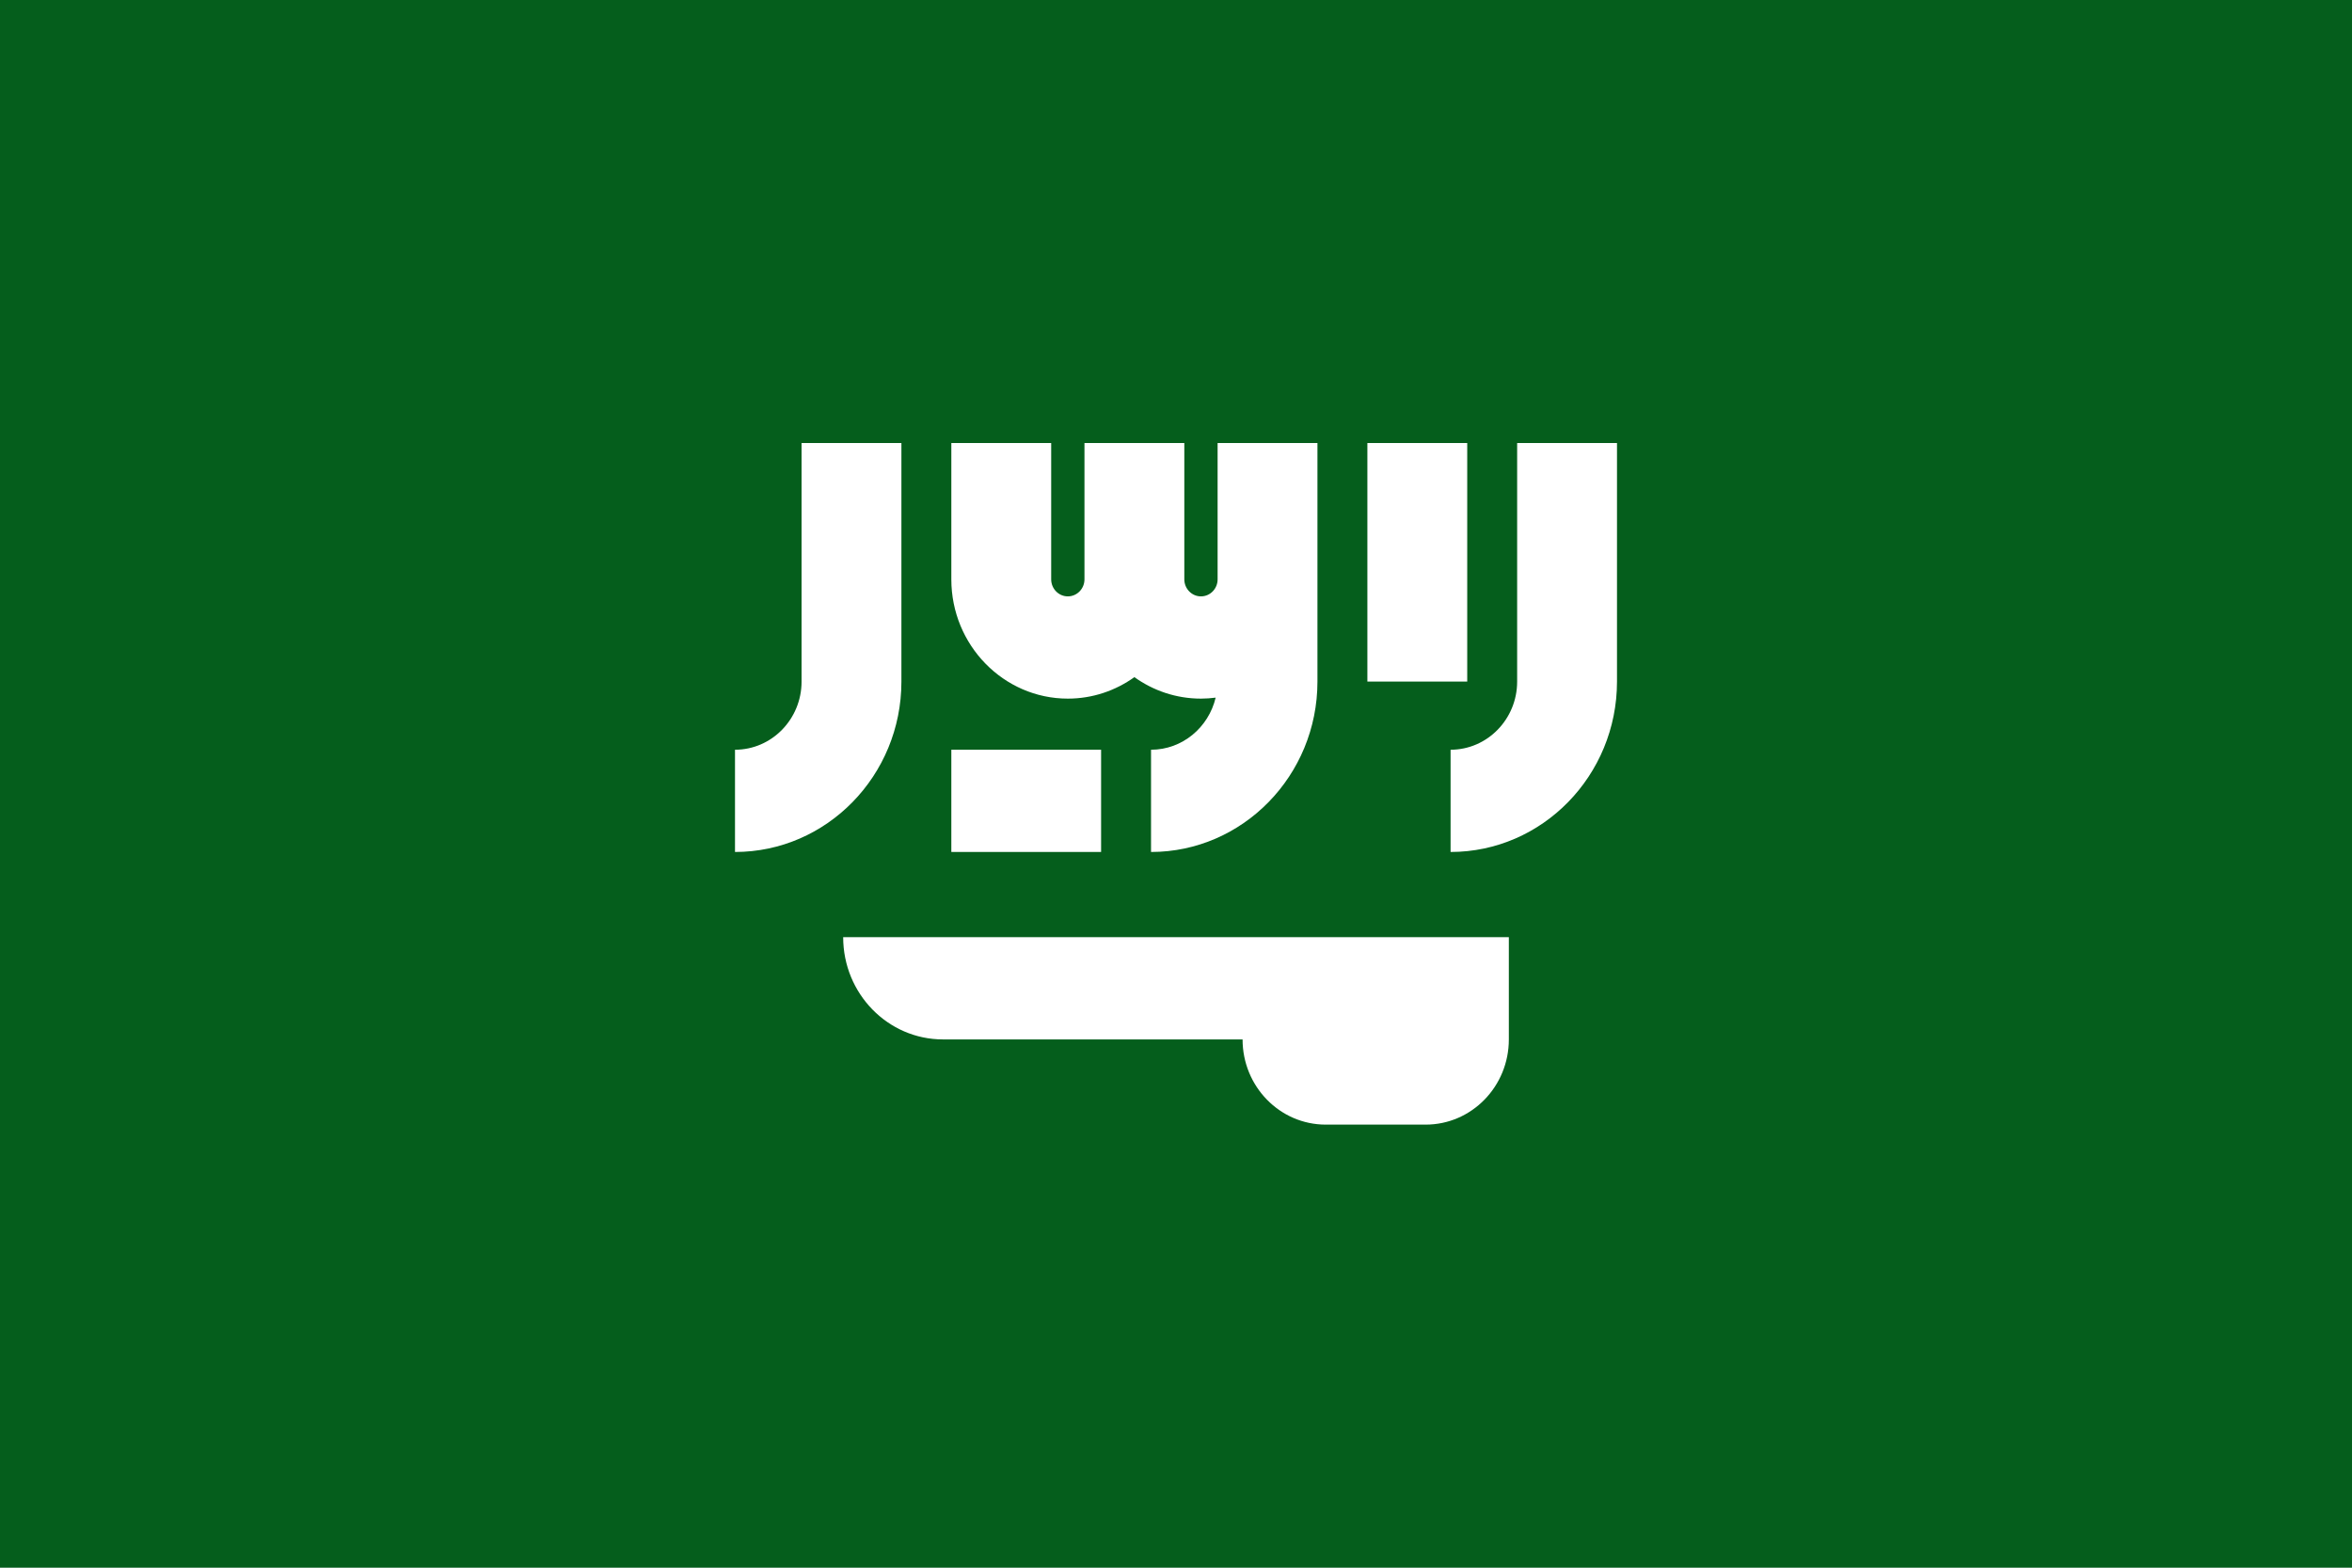
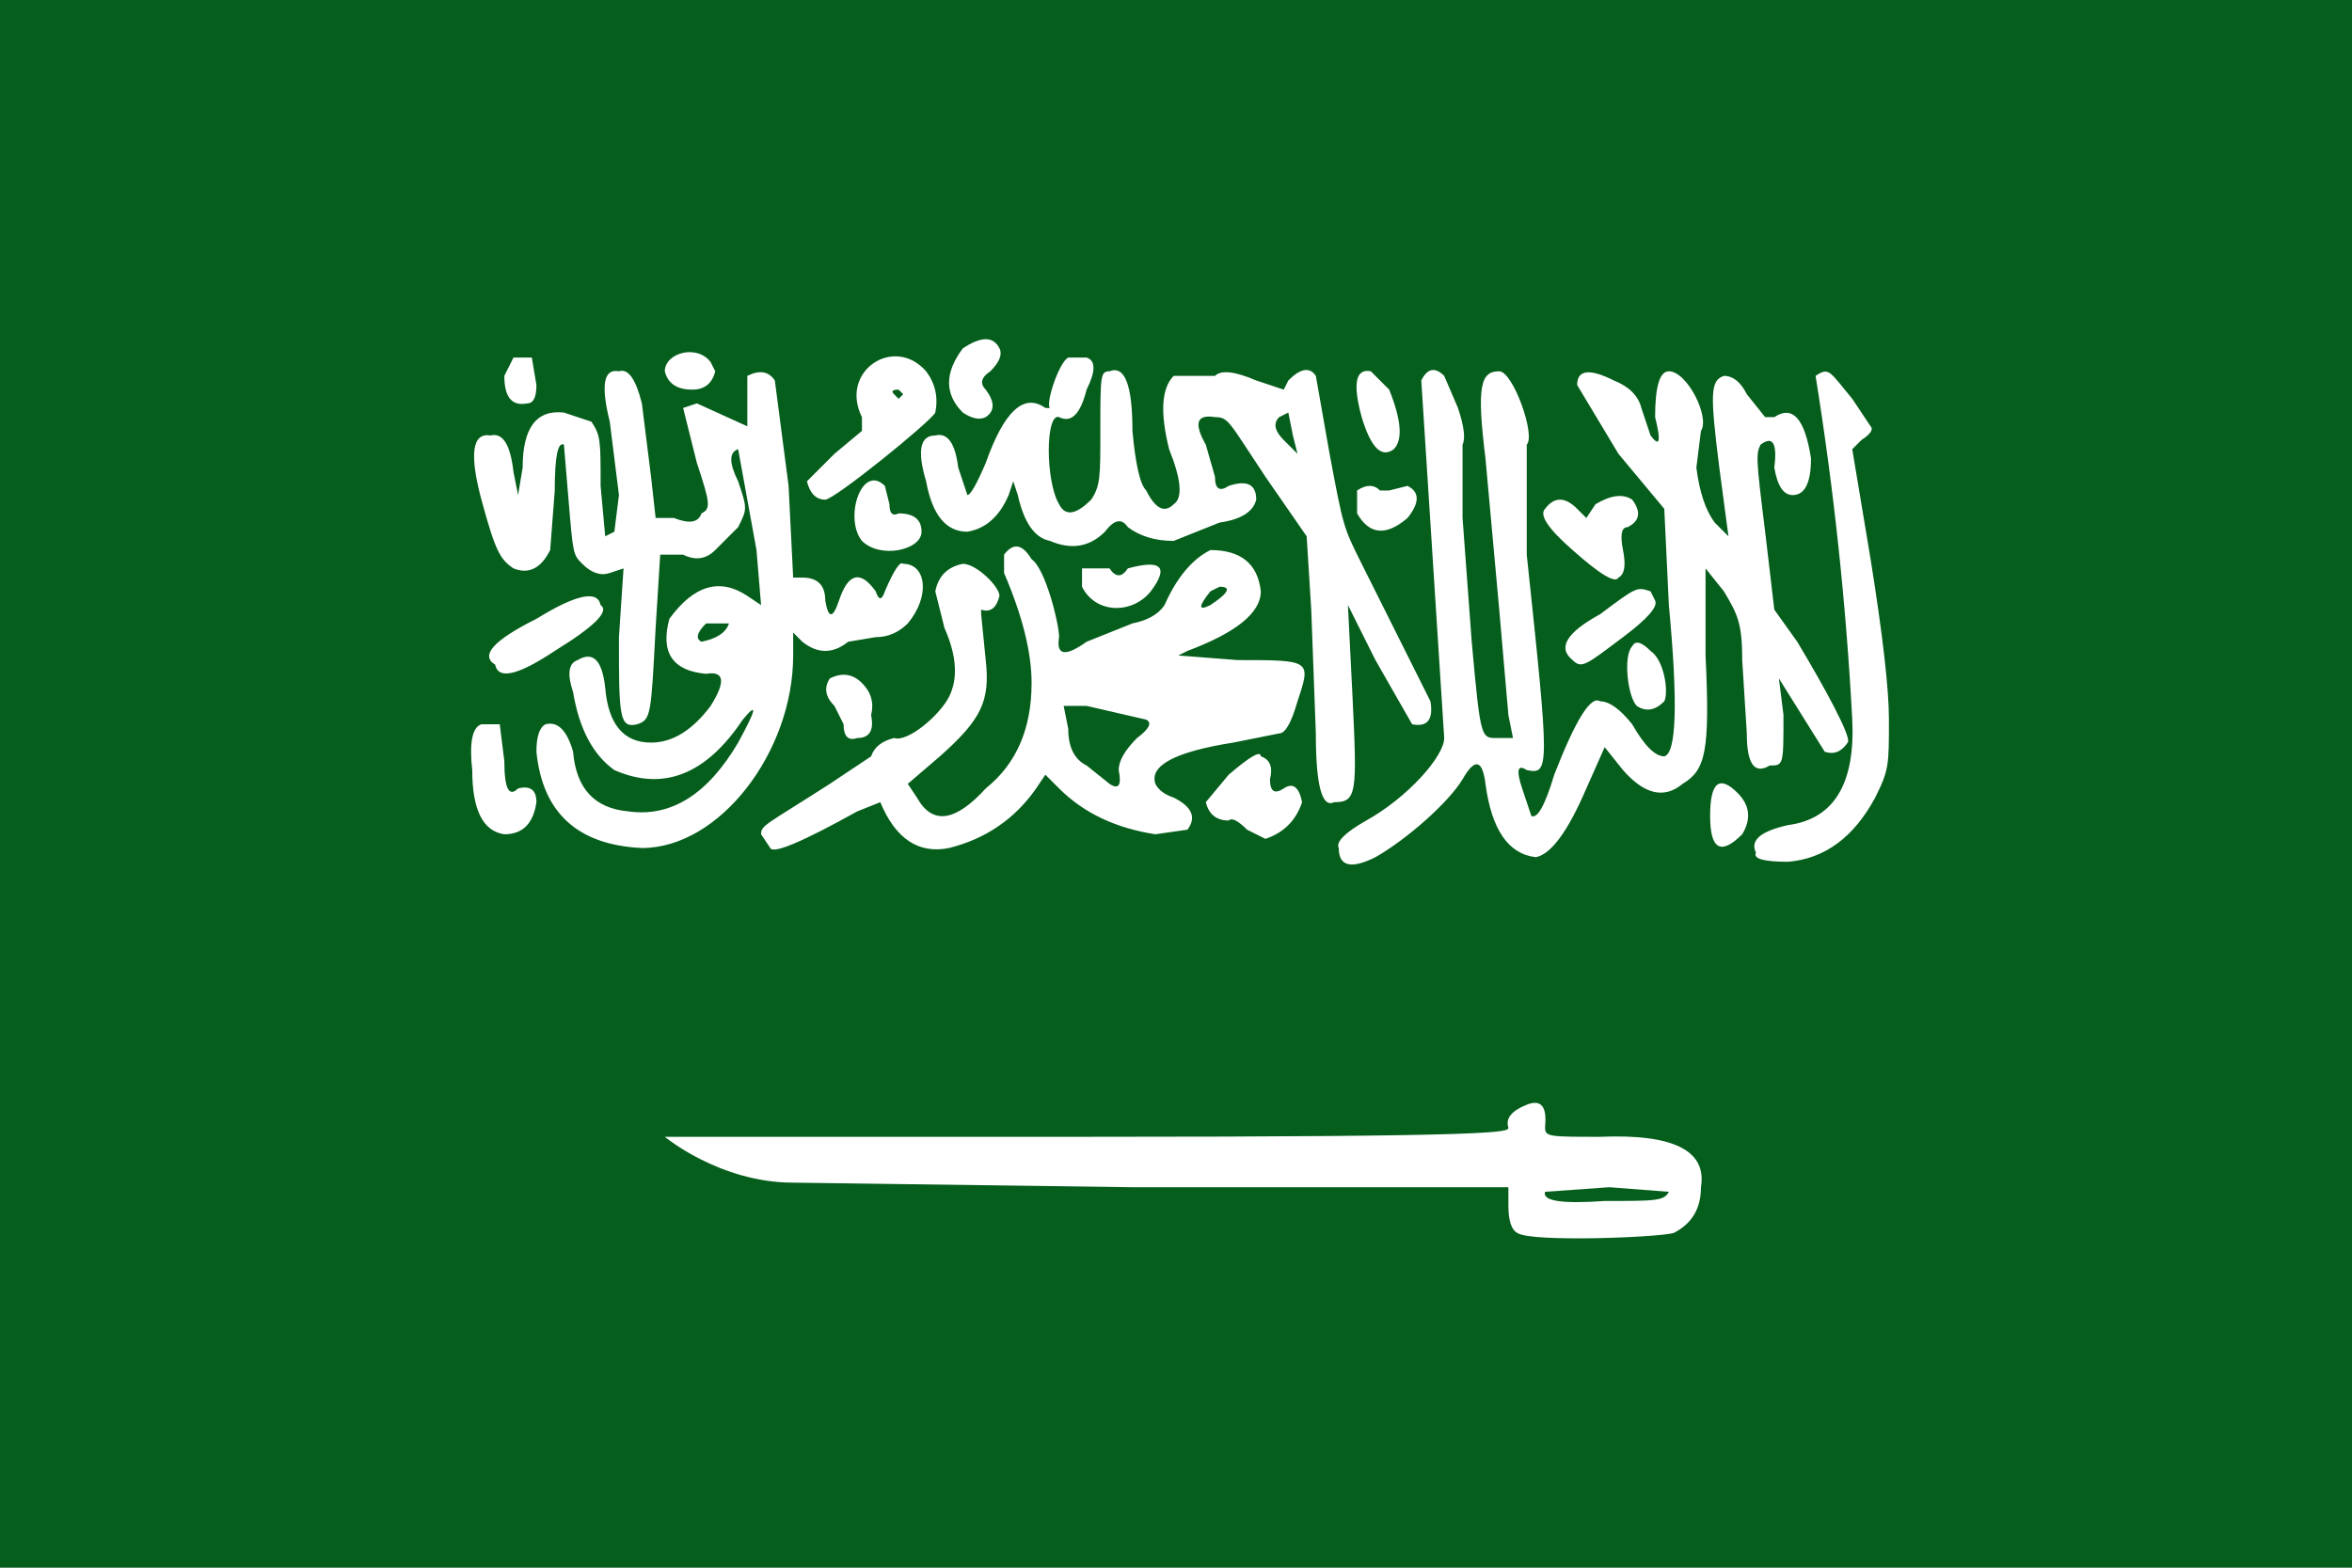
- <svg xmlns="http://www.w3.org/2000/svg" viewBox="0 85.333 512 341.333">
-   <path fill="#055e1c" d="M0 85.333h512v341.333H0z" />
-   <g fill="#FFF">
-     <path d="M183.548 289.386c0 12.295 9.731 22.261 21.736 22.261h65.208c0 10.244 8.11 18.551 18.114 18.551h21.736c10.004 0 18.114-8.306 18.114-18.551v-22.261H183.548zM330.264 181.791v51.942c0 8.183-6.5 14.84-14.491 14.84v22.261c19.976 0 36.226-16.643 36.226-37.101v-51.942h-21.735zM174.491 233.734c0 8.183-6.5 14.84-14.491 14.84v22.261c19.976 0 36.226-16.643 36.226-37.101v-51.942H174.49v51.942z" />
-     <path d="M297.661 181.788h21.736v51.942h-21.736zM265.057 211.473c0 2.046-1.625 3.71-3.623 3.71-1.998 0-3.623-1.664-3.623-3.71v-29.682h-21.736v29.682c0 2.046-1.625 3.71-3.623 3.71s-3.623-1.664-3.623-3.71v-29.682h-21.736v29.682c0 14.32 11.376 25.971 25.358 25.971 5.385 0 10.38-1.733 14.491-4.677 4.11 2.944 9.106 4.677 14.491 4.677 1.084 0 2.15-.078 3.2-.215-1.54 6.499-7.255 11.345-14.068 11.345v22.261c19.976 0 36.226-16.643 36.226-37.101v-51.943h-21.736l.002 29.682z" />
-     <path d="M207.093 248.57h32.601v22.261h-32.601z" />
+ <svg xmlns="http://www.w3.org/2000/svg" viewBox="0 0 513 342">
+   <path d="M0 0h513v342H0z" fill="#ffffff" />
+   <g fill="#055e1c">
+     <path d="M0 0v342h513V0zm218 76q1 2-2 5-3 2-1 4 3 4 0 6-2 1-5-1-6-6 0-14 6-4 8 0m-102 2 1 6q0 4-2 4-5 1-5-6l2-4zm39 1 1 2q-1 4-5 4-5 0-6-4c0-4 7-6 10-2m47 2q3 4 2 9c-1 2-22 19-24 19q-3 0-4-4l6-6 6-5v-3c-5-10 7-18 14-10m35-3q3 1 0 7-2 8-6 6c-3-1-3 14 0 19q2 4 7-1c2-3 2-5 2-15 0-12 0-13 2-13q5-2 5 13 1 11 3 13 3 6 6 3 3-2-1-12-3-12 1-16h9q2-2 9 1l6 2 1-2q4-4 6-1l3 17c3 16 3 16 7 24l15 30q1 6-4 5l-8-14-6-12 1 20c1 21 1 23-4 23q-4 2-4-15l-1-27-1-16-9-13c-8-12-8-13-11-13q-6-1-2 6l2 7q0 4 3 2 6-2 6 3-1 4-8 5l-5 2-5 2q-6 0-10-3-2-3-5 1-5 5-12 2-5-1-7-10l-1-3-1 3q-3 7-9 8-7 0-9-11-3-10 2-10 4-1 5 7l2 6q1 0 4-7 6-17 13-12h1c-1-1 2-10 4-11zm-97 10 2 16 1 9h4q5 2 6-1c2-1 2-2-1-11l-3-12 3-1 11 5V82q4-2 6 1l3 23 1 20h2q5 0 5 5 1 6 3 0 3-9 8-2 1 3 2 0 3-7 4-6c5 0 6 7 1 13q-3 3-7 3l-6 1q-5 4-10 0l-2-2v5c0 21-16 42-33 42q-21-1-23-21 0-5 2-6 4-1 6 6 1 12 12 13 14 2 24-15 6-11 1-5-12 18-28 11-7-5-9-17-2-6 1-7 5-3 6 6 1 12 10 12 7 0 13-8 5-8-1-7-11-1-8-12 8-11 17-5l3 2-1-12-4-22q-3 1 0 7c2 6 2 6 0 10l-5 5q-3 3-7 1h-5l-1 16c-1 19-1 20-4 21-4 1-4-2-4-19l1-15-3 1q-3 1-6-2c-2-2-2-2-3-14l-1-12q-2-1-2 10l-1 13q-3 6-8 4c-3-2-4-4-7-15q-4-15 2-14 4-1 5 8l1 5 1-6q0-13 9-12l6 2c2 3 2 4 2 14l1 11 2-1 1-8-2-16q-3-12 2-11 3-1 5 7m163-3q4 10 1 13-4 3-7-7-3-11 2-10zm12-3 3 7q2 6 1 8v16l2 27c2 22 2 21 6 21h3l-1-5-2-23-3-33c-2-16-1-19 3-19 3 0 8 14 6 16v24c5 47 5 48 0 47q-3-2-1 4l2 6q2 1 5-9 7-18 10-16 3 0 7 5 4 7 7 7 4-1 1-33l-1-21-10-12-9-15q0-5 8-1 5 2 6 6l2 6q3 4 1-4 0-10 3-10c4 0 9 10 7 13l-1 8q1 8 4 12l3 3-2-15c-2-16-2-19 1-20q3 0 5 4l4 5h2q6-4 8 9 0 8-4 8-3 0-4-6 1-8-3-5c-1 2-1 3 1 19l2 17 5 7c6 10 12 21 11 22q-2 3-5 2l-5-8-5-8 1 8c0 11 0 11-3 11q-5 3-5-7l-1-16c0-8-1-10-4-15l-4-5v19c1 21 0 25-5 28q-6 5-13-3l-4-5-4 9q-6 14-11 15-9-1-11-16-1-8-5-1c-3 5-12 13-19 17q-8 4-8-2-1-2 6-6c9-5 17-14 17-18l-5-78q2-4 5-1m89 5 4 6q1 1-2 3l-2 2 4 24q4 25 4 35c0 10 0 11-3 17q-7 13-19 14-8 0-7-2-2-4 7-6 15-2 14-23a708 708 0 0 0-8-75c3-2 3-1 8 5m-211 19 1 4q0 3 2 2 5 0 5 4c0 4-9 6-13 2-4-5 0-17 5-12m108 1h2l4-1q4 2 0 7-7 6-11-1v-5q3-2 5 0m55 2q3 4-1 6-2 0-1 5t-1 6q-1 2-10-6-8-7-6-9 3-4 7 0l2 2 2-3q5-3 8-1m-131 13c3 2 6 14 6 17q-1 6 6 1l10-4q5-1 7-4 4-9 10-12 10 0 11 9 0 7-16 13l-2 1 13 1c16 0 16 0 13 9q-2 7-4 7l-10 2q-19 3-17 9 1 2 4 3 6 3 3 7l-7 1q-13-2-21-10l-3-3-2 3q-7 10-19 13-10 2-15-10l-5 2q-18 10-19 8l-2-3c0-2 1-2 15-11l9-6q1-3 5-4c3 1 10-5 12-9q3-6-1-15l-2-8q1-5 6-6c3 0 8 5 8 7q-1 4-4 3v1l1 10c1 9-1 13-10 21l-7 6 2 3q5 9 15-2 10-8 10-23 0-10-6-24v-4q3-4 6 1m17 2q2 3 4 0 11-3 5 5c-4 5-12 5-15-1v-4zm118 5 1 2q1 2-7 8c-8 6-9 7-11 5q-5-4 6-10c8-6 8-6 11-5m-229 3q3 2-10 10-12 8-13 3-5-3 9-10 13-8 14-3m229 10c3 2 4 9 3 11q-3 3-6 1c-2-2-3-11-1-13q1-2 4 1m-172 7q3 3 2 7 1 5-3 5-3 1-3-3l-2-4q-3-3-1-6 4-2 7 1m-79 9 1 8q0 9 3 6 4-1 4 3-1 7-7 7-7-1-7-14-1-9 2-10zm168 12q0 4 3 2t4 3q-2 6-8 8l-4-2q-3-3-4-2-4 0-5-4l5-6q7-6 7-4 3 1 2 5m102 3q4 4 1 9-7 7-7-4t6-5m-42 73c0 2 1 2 12 2q24-1 22 11 0 7-6 10c-4 1-31 2-34 0q-2-1-2-6v-4h-82l-74-1c-16 0-28-10-28-10h92c91 0 92-1 92-2q-1-3 4-5c5-2 4 4 4 5" />
+     <path d="m195 86 1 1 1-1-1-1q-2 0-1 1M279 91q-2 2 1 5l3 3-1-4-1-5zM154 136q-3 3-1 4 5-1 6-4zM264 129q-4 5 0 3 6-4 2-4zM233 159q0 6 4 8l5 4q3 2 2-3 0-3 4-7 4-3 2-4l-13-3h-5zM337 260q-1 3 13 2c11 0 13 0 14-2l-13-1z" />
  </g>
</svg>
